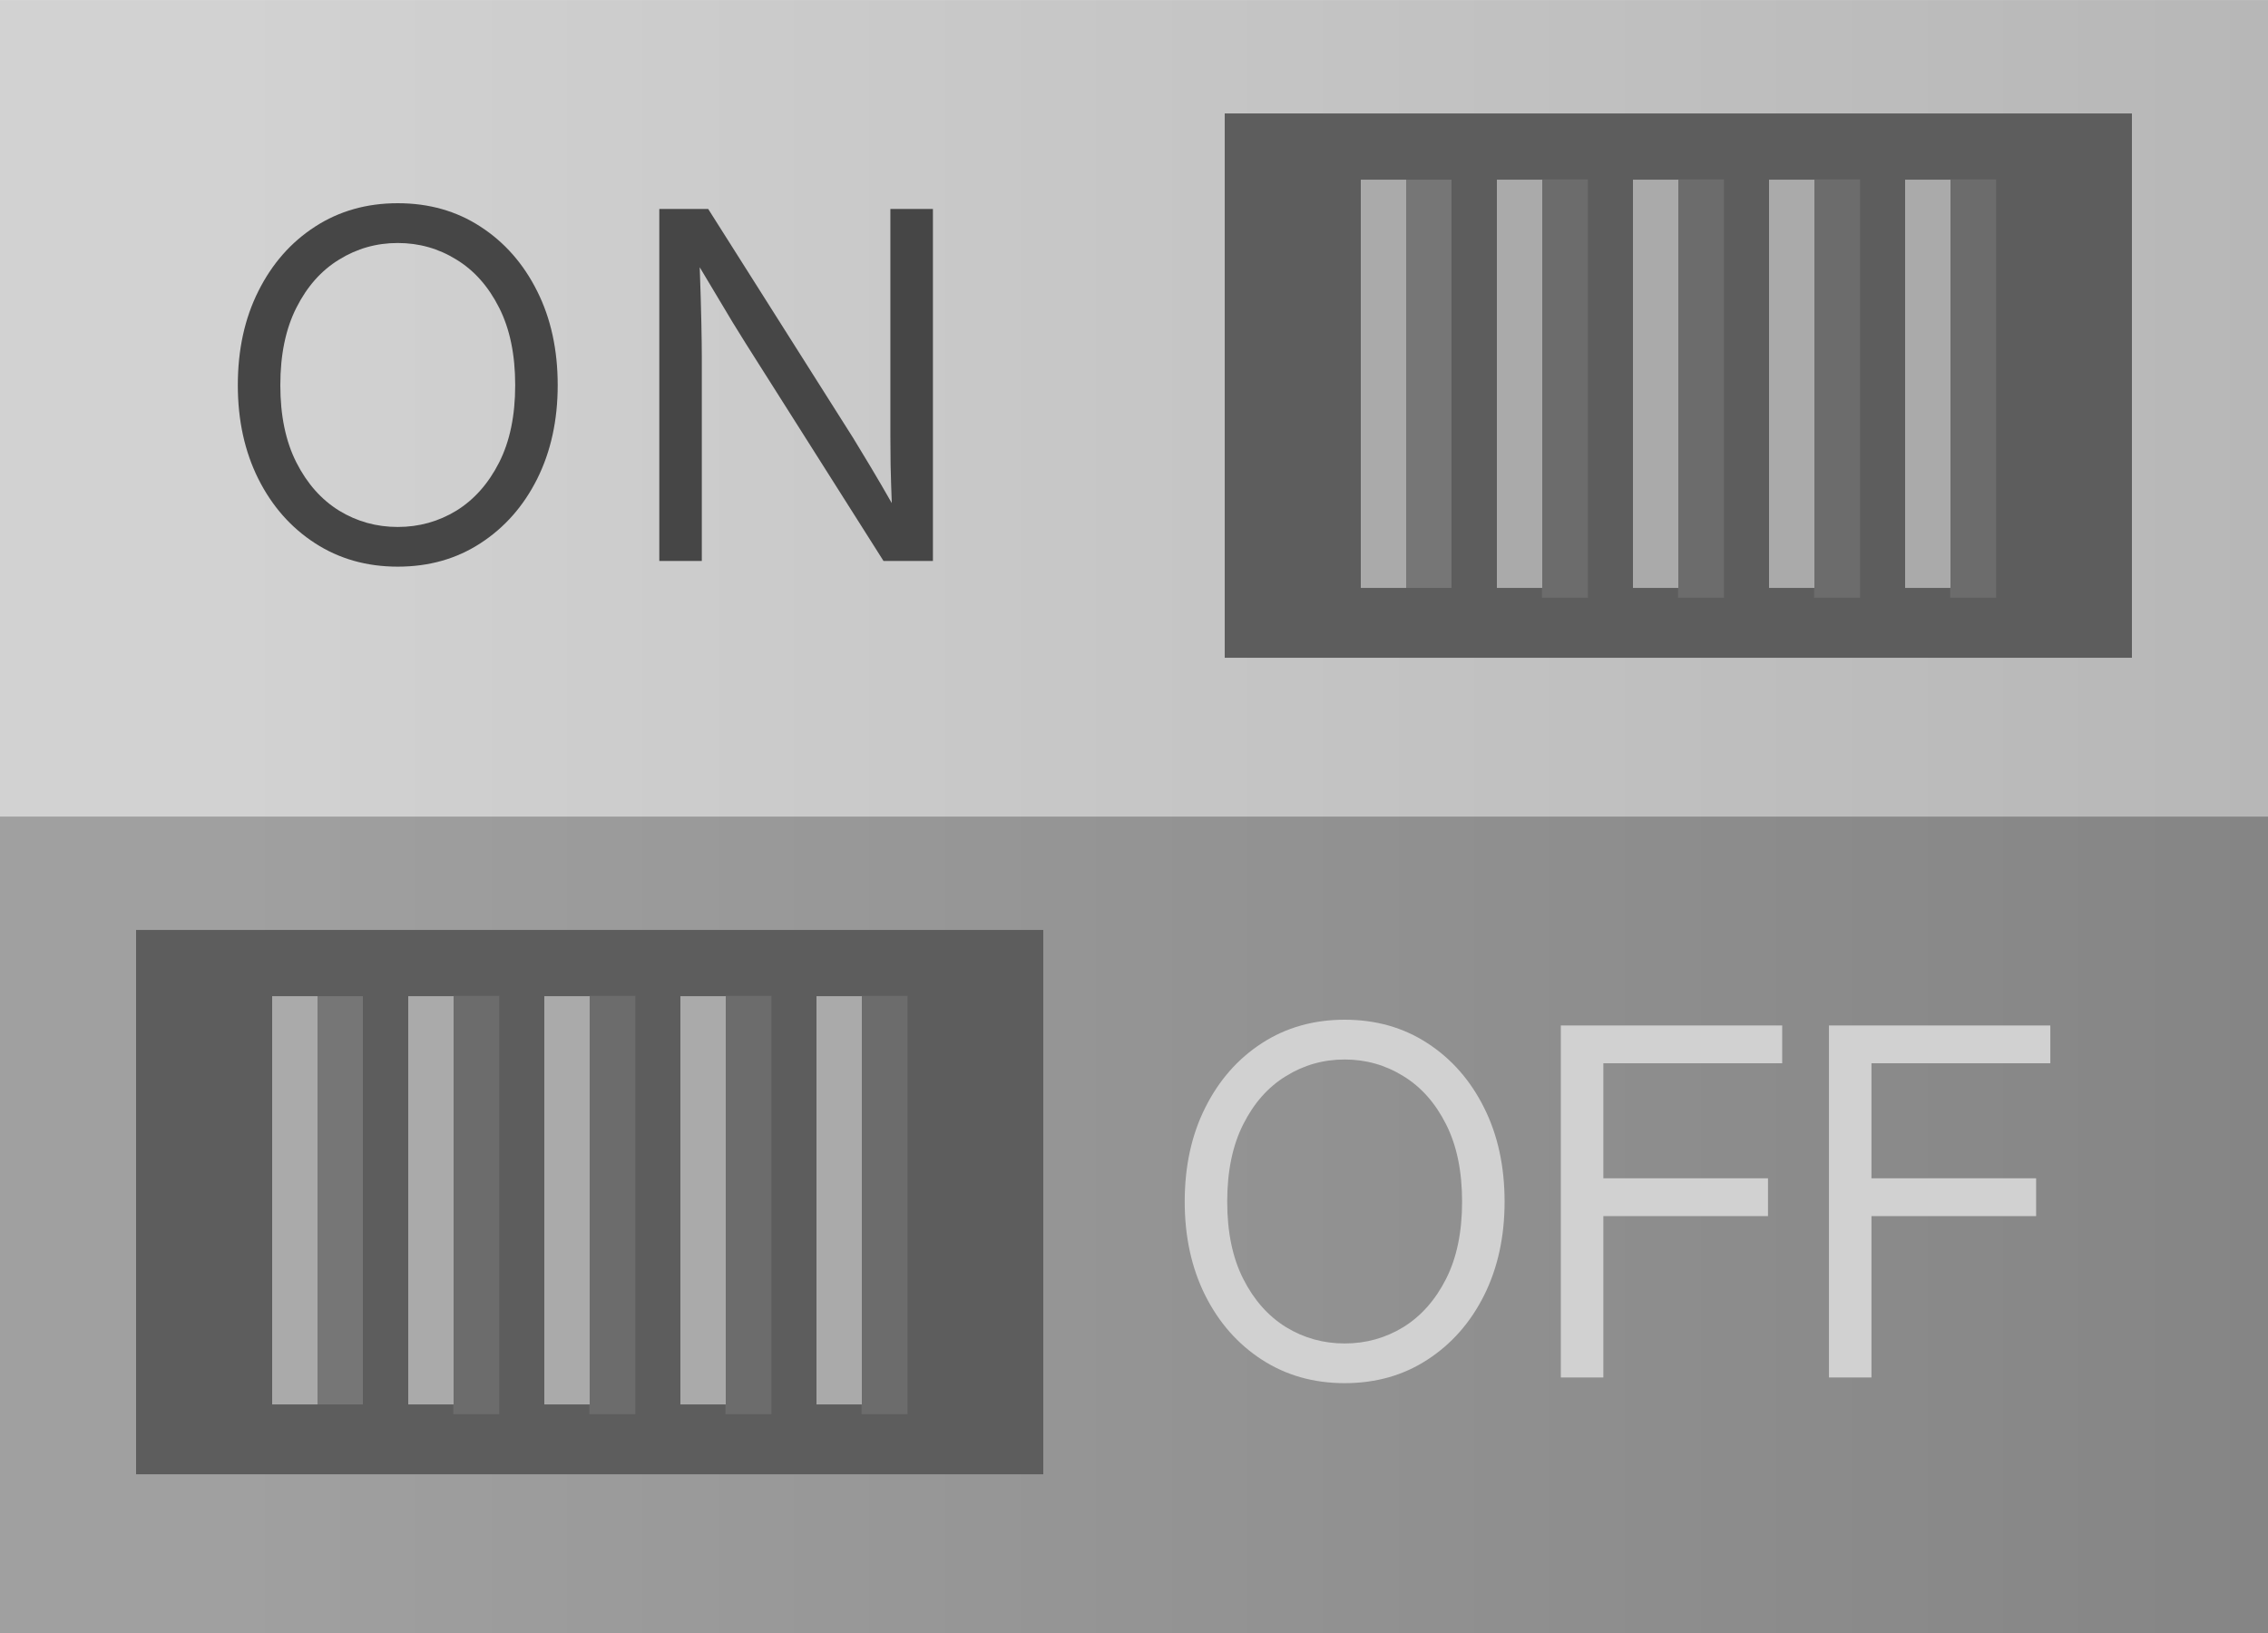
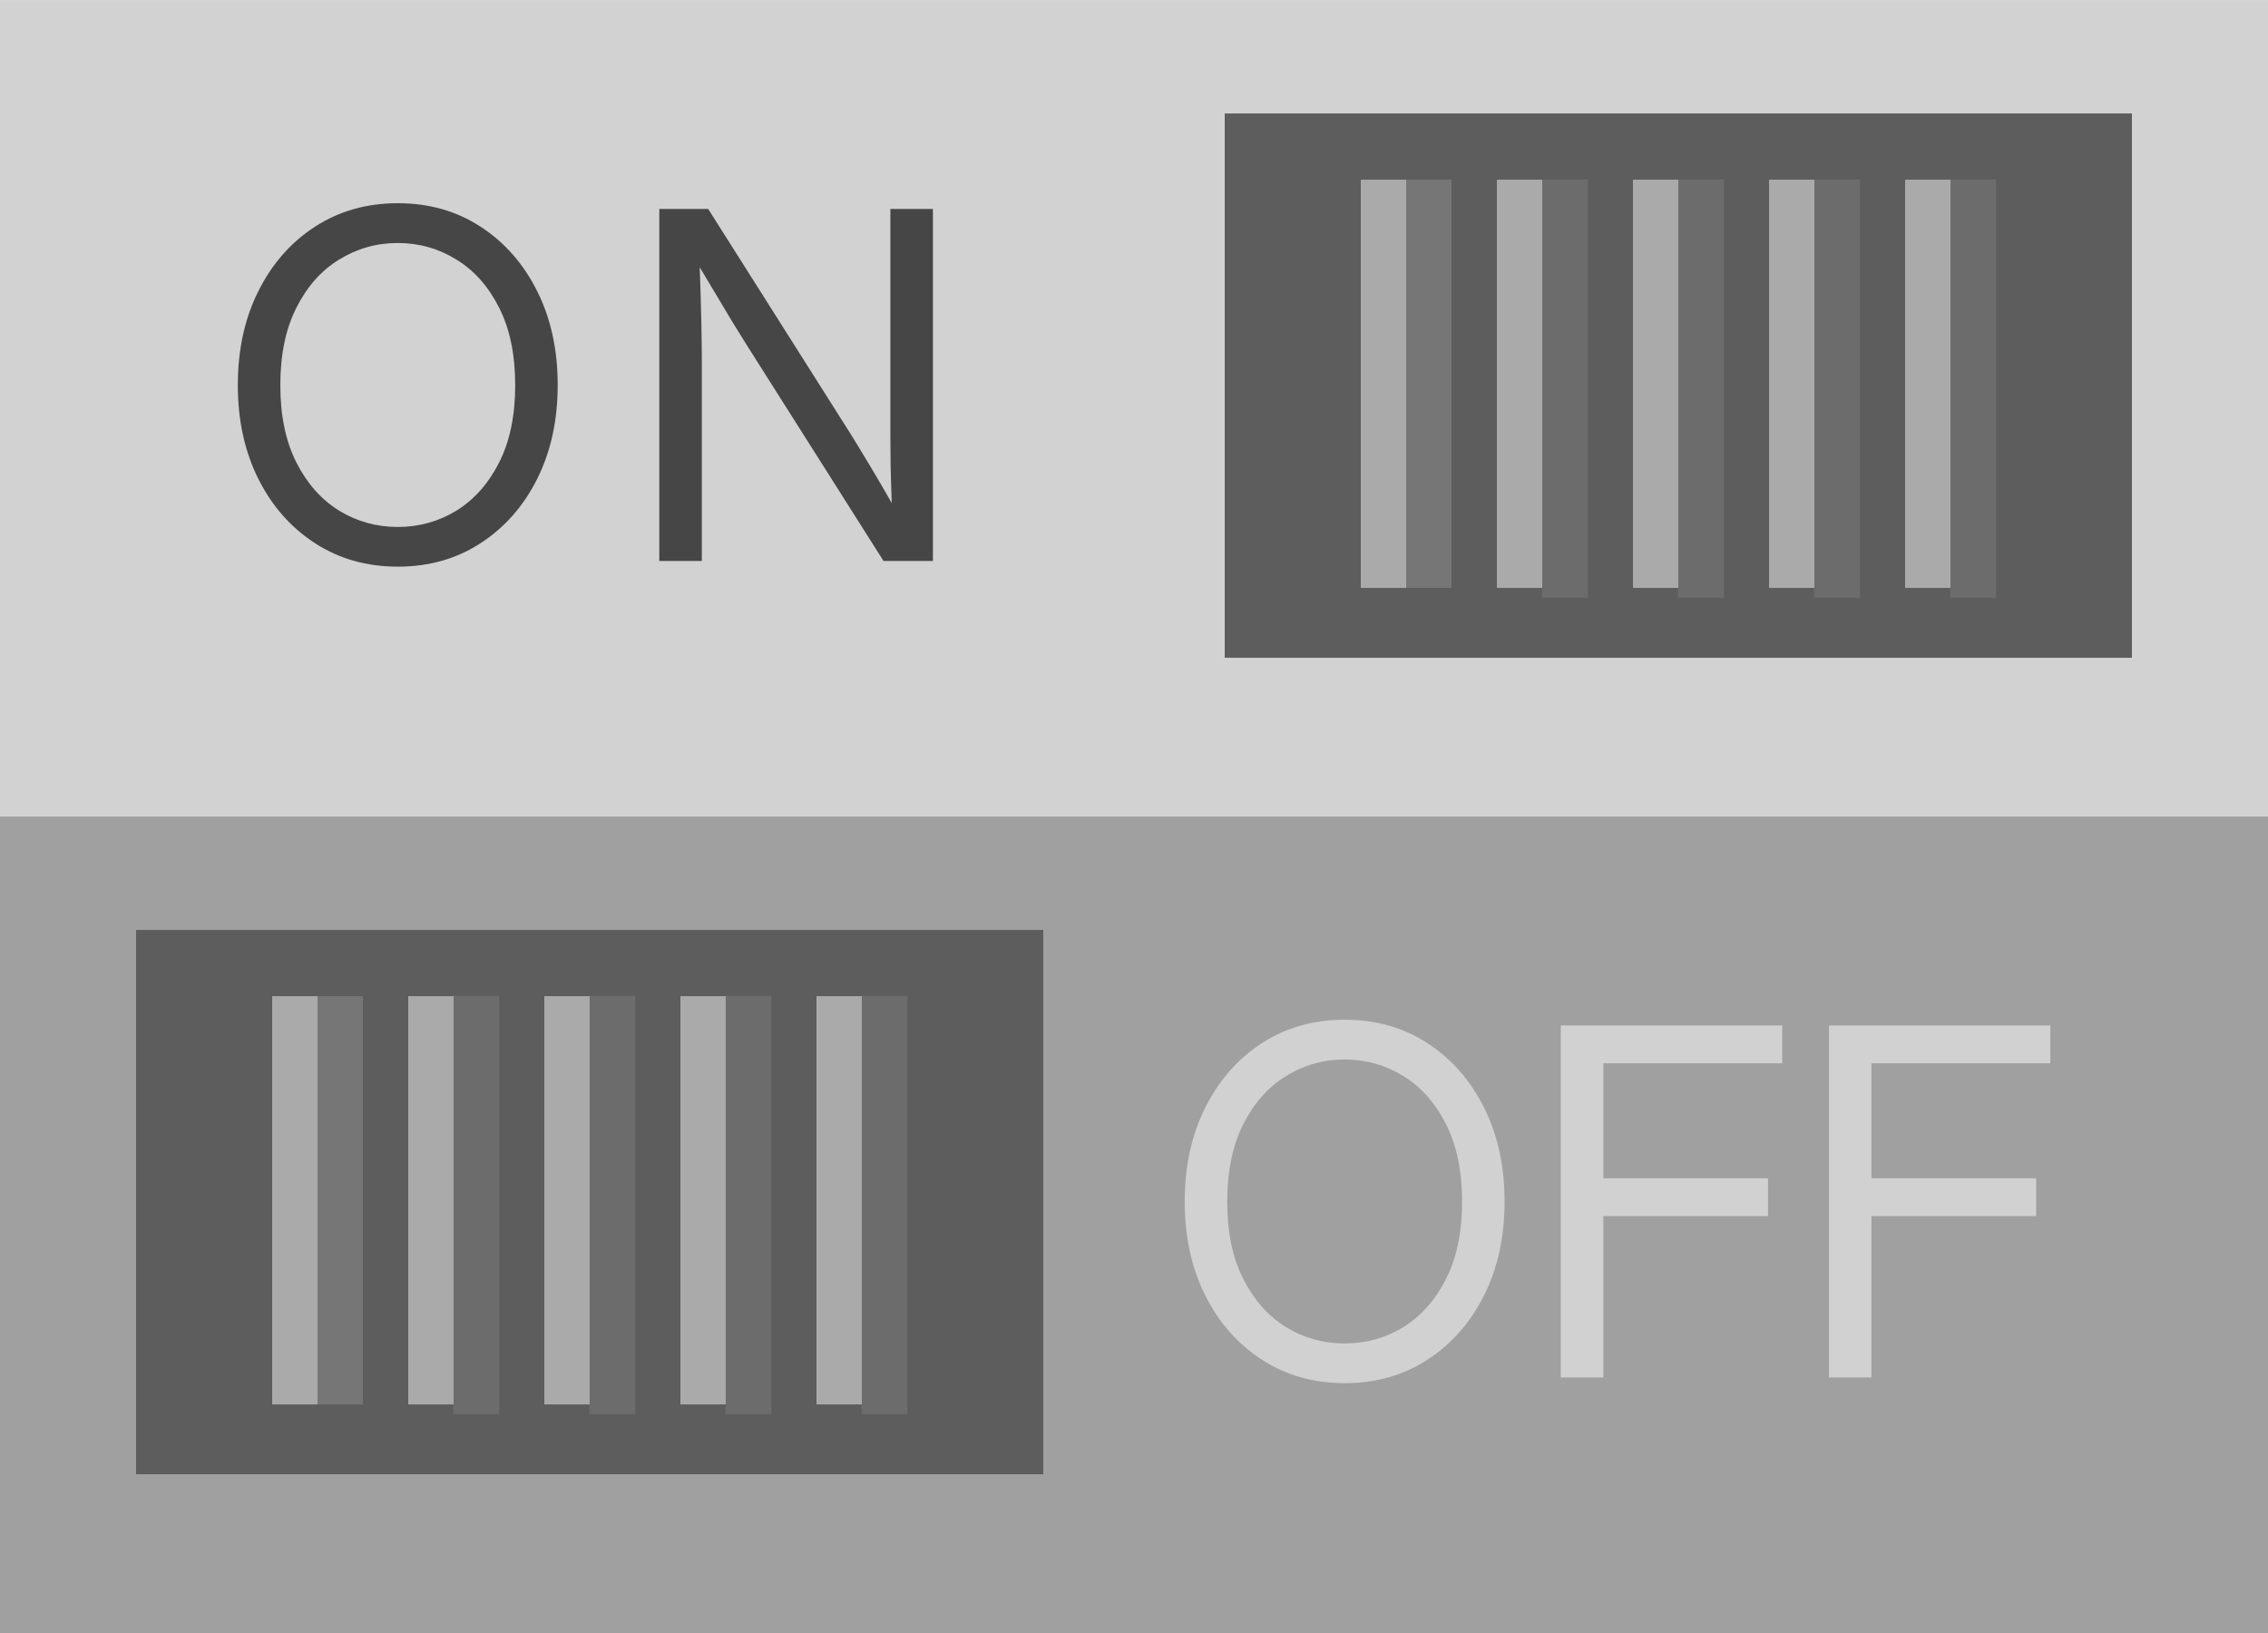
<svg xmlns="http://www.w3.org/2000/svg" xmlns:xlink="http://www.w3.org/1999/xlink" width="50" height="36" version="1.1" id="svg1" xml:space="preserve">
  <defs id="defs1">
    <linearGradient id="linearGradient377">
      <stop style="stop-color:#5a5a5a;stop-opacity:1" offset="0" id="stop378" />
      <stop style="stop-color:#464646;stop-opacity:1" offset=".5" id="stop380" />
      <stop style="stop-color:#555;stop-opacity:1" offset="1" id="stop379" />
    </linearGradient>
    <linearGradient id="linearGradient374">
      <stop style="stop-color:#4b4b4b;stop-opacity:1" offset="0" id="stop374" />
      <stop style="stop-color:#5a5a5a;stop-opacity:1" offset=".5" id="stop376" />
      <stop style="stop-color:#464646;stop-opacity:1" offset=".75" id="stop377" />
      <stop style="stop-color:#505050;stop-opacity:1" offset="1" id="stop375" />
    </linearGradient>
    <linearGradient id="linearGradient368">
      <stop style="stop-color:#5a5a5a;stop-opacity:1" offset="0" id="stop369" />
      <stop style="stop-color:#464646;stop-opacity:1" offset=".5" id="stop371" />
      <stop style="stop-color:#555;stop-opacity:1" offset=".75" id="stop372" />
      <stop style="stop-color:#4b4b4b;stop-opacity:1" offset="1" id="stop370" />
    </linearGradient>
    <linearGradient id="linearGradient362">
      <stop style="stop-color:#5a5a5a;stop-opacity:1" offset="0" id="stop362" />
      <stop style="stop-color:#464646;stop-opacity:1" offset=".5" id="stop364" />
      <stop style="stop-color:#555;stop-opacity:1" offset=".75" id="stop365" />
      <stop style="stop-color:#4b4b4b;stop-opacity:1" offset="1" id="stop363" />
    </linearGradient>
    <linearGradient id="linearGradient7">
      <stop style="stop-color:#bbb;stop-opacity:1" offset="0" id="stop8" />
      <stop style="stop-color:#b3b4b4;stop-opacity:1" offset=".5" id="stop10" />
      <stop style="stop-color:#bababa;stop-opacity:1" offset="1" id="stop9" />
    </linearGradient>
    <linearGradient id="linearGradient92">
      <stop style="stop-color:#aaa;stop-opacity:1" offset="0" id="stop89" />
      <stop style="stop-color:#8c8c8c;stop-opacity:1" offset=".08" id="stop90" />
      <stop style="stop-color:#8c8c8c;stop-opacity:1" offset=".924" id="stop91" />
      <stop style="stop-color:#aaa;stop-opacity:1" offset="1" id="stop92" />
    </linearGradient>
    <linearGradient id="linearGradient87">
      <stop style="stop-color:#a0a0a0;stop-opacity:1" offset="0" id="stop88" />
      <stop style="stop-color:#bebebe;stop-opacity:1" offset="1" id="stop87" />
    </linearGradient>
    <linearGradient id="linearGradient85">
      <stop style="stop-color:#bebebe;stop-opacity:1" offset="0" id="stop85" />
      <stop style="stop-color:#a0a0a0;stop-opacity:1" offset="1" id="stop86" />
    </linearGradient>
    <linearGradient id="linearGradient56">
      <stop style="stop-color:#8c8c8c;stop-opacity:1" offset="0" id="stop53" />
      <stop style="stop-color:#787878;stop-opacity:1" offset=".08" id="stop54" />
      <stop style="stop-color:#787878;stop-opacity:1" offset=".924" id="stop55" />
      <stop style="stop-color:#8c8c8c;stop-opacity:1" offset="1" id="stop56" />
    </linearGradient>
    <linearGradient id="linearGradient50">
      <stop style="stop-color:#f0f0f0;stop-opacity:1" offset="0" id="stop51" />
      <stop style="stop-color:#dcdcdc;stop-opacity:1" offset="1" id="stop50" />
    </linearGradient>
    <linearGradient id="linearGradient45">
      <stop style="stop-color:#aaa;stop-opacity:1" offset="0" id="stop49" />
      <stop style="stop-color:#c8c8c8;stop-opacity:1" offset="1" id="stop48" />
    </linearGradient>
    <linearGradient id="linearGradient43">
      <stop style="stop-color:#aaa;stop-opacity:1" offset="0" id="stop43" />
      <stop style="stop-color:#8c8c8c;stop-opacity:1" offset=".08" id="stop45" />
      <stop style="stop-color:#8c8c8c;stop-opacity:1" offset=".924" id="stop46" />
      <stop style="stop-color:#aaa;stop-opacity:1" offset="1" id="stop44" />
    </linearGradient>
    <linearGradient id="linearGradient41">
      <stop style="stop-color:#8c8c8c;stop-opacity:1" offset="0" id="stop42" />
      <stop style="stop-color:#6e6e6e;stop-opacity:1" offset="1" id="stop41" />
    </linearGradient>
    <linearGradient id="linearGradient40">
      <stop style="stop-color:#aaa;stop-opacity:1" offset="0" id="stop39" />
      <stop style="stop-color:#d2d2d2;stop-opacity:1" offset="1" id="stop47" />
    </linearGradient>
    <linearGradient id="linearGradient34">
      <stop style="stop-color:#c8c8c8;stop-opacity:1" offset="0" id="stop34" />
      <stop style="stop-color:#e6e6e6;stop-opacity:1" offset="1" id="stop35" />
    </linearGradient>
    <linearGradient xlink:href="#linearGradient85" id="linearGradient86" x1="0" y1="300" x2="10" y2="300" gradientUnits="userSpaceOnUse" />
    <linearGradient xlink:href="#linearGradient87" id="linearGradient88" x1="0" y1="590" x2="0" y2="600" gradientUnits="userSpaceOnUse" />
    <linearGradient xlink:href="#linearGradient7" id="linearGradient9" x1="177.697" y1="-87.466" x2="402.385" y2="-87.466" gradientUnits="userSpaceOnUse" />
    <linearGradient xlink:href="#linearGradient362" id="linearGradient363" x1="40.2" y1="310.452" x2="861.376" y2="310.452" gradientUnits="userSpaceOnUse" />
    <linearGradient xlink:href="#linearGradient368" id="linearGradient370" x1="717.347" y1="546.696" x2="872.961" y2="546.696" gradientUnits="userSpaceOnUse" gradientTransform="translate(0 32.702)" />
    <linearGradient xlink:href="#linearGradient374" id="linearGradient375" x1="328.807" y1="102.507" x2="571.19" y2="102.507" gradientUnits="userSpaceOnUse" />
    <linearGradient xlink:href="#linearGradient377" id="linearGradient379" x1="20" y1="426.486" x2="91.288" y2="426.486" gradientUnits="userSpaceOnUse" gradientTransform="translate(0 16)" />
    <linearGradient xlink:href="#linearGradient377" id="linearGradient380" gradientUnits="userSpaceOnUse" x1="20" y1="426.486" x2="91.288" y2="426.486" gradientTransform="translate(0 16)" />
    <linearGradient xlink:href="#linearGradient377" id="linearGradient381" gradientUnits="userSpaceOnUse" x1="20" y1="426.486" x2="91.288" y2="426.486" gradientTransform="translate(0 16.074)" />
    <linearGradient xlink:href="#linearGradient374" id="linearGradient382" gradientUnits="userSpaceOnUse" x1="328.807" y1="102.507" x2="571.19" y2="102.507" />
    <linearGradient xlink:href="#linearGradient368" id="linearGradient392" gradientUnits="userSpaceOnUse" x1="717.347" y1="546.696" x2="872.961" y2="546.696" gradientTransform="translate(0 32.784)" />
    <linearGradient xlink:href="#linearGradient368" id="linearGradient393" gradientUnits="userSpaceOnUse" x1="717.347" y1="546.696" x2="872.961" y2="546.696" gradientTransform="translate(-6.287 28.013) scale(1.00875)" />
    <linearGradient xlink:href="#linearGradient7" id="linearGradient394" gradientUnits="userSpaceOnUse" x1="177.697" y1="-87.466" x2="402.385" y2="-87.466" />
    <linearGradient xlink:href="#linearGradient374" id="linearGradient395" gradientUnits="userSpaceOnUse" x1="328.807" y1="102.507" x2="571.19" y2="102.507" />
    <linearGradient xlink:href="#linearGradient374" id="linearGradient396" gradientUnits="userSpaceOnUse" x1="328.807" y1="102.507" x2="571.19" y2="102.507" />
    <linearGradient xlink:href="#linearGradient43" id="linearGradient4" gradientUnits="userSpaceOnUse" gradientTransform="matrix(.9 0 0 .90205 39.815 24.436)" x1="197.958" y1="103.309" x2="201.763" y2="103.309" />
    <linearGradient xlink:href="#linearGradient41" id="linearGradient10" gradientUnits="userSpaceOnUse" gradientTransform="translate(-100.73 105.805)" x1="199.858" y1="92.369" x2="199.858" y2="152.369" />
    <linearGradient xlink:href="#linearGradient40" id="linearGradient11" gradientUnits="userSpaceOnUse" gradientTransform="matrix(1 0 0 1.00228 -111.923 117.045)" x1="308.682" y1="31.576" x2="308.143" y2="-7.565" />
    <linearGradient xlink:href="#linearGradient34" id="linearGradient12" gradientUnits="userSpaceOnUse" gradientTransform="translate(-111.923 117.294)" x1="197.556" y1="149.367" x2="197.958" y2="109.129" />
    <linearGradient xlink:href="#linearGradient34" id="linearGradient13" gradientUnits="userSpaceOnUse" gradientTransform="translate(-111.923 117.294)" x1="197.556" y1="149.367" x2="197.958" y2="109.129" />
    <linearGradient xlink:href="#linearGradient92" id="linearGradient17" gradientUnits="userSpaceOnUse" gradientTransform="translate(-111.923 117.294)" x1="197.958" y1="103.309" x2="201.763" y2="103.309" />
    <linearGradient xlink:href="#linearGradient45" id="linearGradient18" gradientUnits="userSpaceOnUse" gradientTransform="translate(93.104 -193.623)" x1="171.679" y1="305.598" x2="170.421" y2="321.542" />
    <linearGradient xlink:href="#linearGradient50" id="linearGradient19" gradientUnits="userSpaceOnUse" gradientTransform="translate(93.104 -193.623)" x1="255.058" y1="105.954" x2="255.058" y2="110.607" />
    <linearGradient xlink:href="#linearGradient56" id="linearGradient20" gradientUnits="userSpaceOnUse" gradientTransform="matrix(.9 0 0 .90205 15.454 -15.545)" x1="197.958" y1="103.309" x2="201.763" y2="103.309" />
    <linearGradient xlink:href="#linearGradient191" id="linearGradient5" gradientUnits="userSpaceOnUse" gradientTransform="matrix(1,0,0,1.02858,-45,372.318)" x1="210" y1="170.146" x2="260" y2="170.146" />
    <linearGradient id="linearGradient191">
      <stop style="stop-color:#d2d2d2;stop-opacity:1" offset="0" id="stop192" />
      <stop style="stop-color:#b4b4b4;stop-opacity:1" offset="1" id="stop193" />
    </linearGradient>
    <linearGradient xlink:href="#linearGradient8" id="linearGradient6" gradientUnits="userSpaceOnUse" gradientTransform="matrix(1,0,0,1.02858,-45,390.318)" x1="210" y1="170.146" x2="260" y2="170.146" />
    <linearGradient id="linearGradient8">
      <stop style="stop-color:#a0a0a0;stop-opacity:1" offset="0" id="stop6" />
      <stop style="stop-color:#828282;stop-opacity:1" offset="1" id="stop7" />
    </linearGradient>
    <clipPath clipPathUnits="userSpaceOnUse" id="clipPath393">
      <path style="opacity:1;fill:url(#linearGradient394);fill-opacity:1;stroke:none;stroke-width:10;stroke-linejoin:round;stroke-dasharray:1,1" id="rect393" d="M0 0h900v440H0z" />
    </clipPath>
    <filter style="color-interpolation-filters:sRGB" id="filter160-5" x="-.007" y="-.066" width="1.016" height="1.157">
      <feFlood result="flood" flood-opacity=".502" flood-color="#3C3C3C" id="feFlood159-9" />
      <feGaussianBlur result="blur" in="SourceGraphic" stdDeviation="2" id="feGaussianBlur159-8" />
      <feOffset result="offset" in="blur" dx="2" dy="2" id="feOffset159-4" />
      <feComposite result="comp1" operator="out" in="flood" in2="offset" id="feComposite159-8" />
      <feComposite result="comp2" operator="atop" in="comp1" in2="SourceGraphic" id="feComposite160-1" />
    </filter>
  </defs>
  <g id="layer1" transform="translate(-160 -440)">
-     <path style="fill:url(#linearGradient5);fill-opacity:1;stroke:none;stroke-width:1;stroke-linecap:round;stroke-linejoin:round;stroke-dasharray:none;stroke-opacity:1" id="rect17-2" d="m 160,440.001 h 50 v 18 h -50 z" />
+     <path style="fill:#d2d2d2;fill-opacity:1;stroke:none;stroke-width:1;stroke-linecap:round;stroke-linejoin:round;stroke-dasharray:none;stroke-opacity:1" id="rect17-2" d="m 160,440.001 h 50 v 18 h -50 z" />
    <path d="m 168.769,452.492 q -1.026,0 -1.823,-0.516 -0.797,-0.516 -1.25,-1.417 -0.453,-0.906 -0.453,-2.068 0,-1.172 0.453,-2.073 0.453,-0.906 1.25,-1.422 0.797,-0.516 1.823,-0.516 1.031,0 1.823,0.516 0.797,0.516 1.25,1.422 0.453,0.901 0.453,2.073 0,1.161 -0.453,2.068 -0.453,0.901 -1.25,1.417 -0.792,0.516 -1.823,0.516 z m 0,-0.875 q 0.703,0 1.292,-0.359 0.589,-0.365 0.943,-1.063 0.354,-0.698 0.354,-1.703 0,-1.01 -0.354,-1.708 -0.354,-0.703 -0.943,-1.062 -0.589,-0.365 -1.292,-0.365 -0.703,0 -1.292,0.365 -0.589,0.359 -0.943,1.062 -0.354,0.698 -0.354,1.708 0,1.005 0.354,1.703 0.354,0.698 0.943,1.063 0.589,0.359 1.292,0.359 z m 5.766,0.75 v -7.76 h 1.078 l 3.198,5.052 q 0.135,0.219 0.375,0.62 0.24,0.401 0.474,0.812 -0.016,-0.406 -0.026,-0.844 -0.005,-0.438 -0.005,-0.63 v -5.01 h 0.938 v 7.76 h -1.089 l -2.844,-4.49 q -0.161,-0.25 -0.479,-0.766 -0.312,-0.521 -0.729,-1.219 0.026,0.724 0.036,1.224 0.01,0.495 0.01,0.75 v 4.5 z" id="text7-1-9" style="-inkscape-font-specification:'Inter Display';fill:#464646;stroke-opacity:0.4" aria-label="ON" />
    <path style="fill:#5d5d5d;fill-opacity:1;stroke:none;stroke-width:10;stroke-linecap:round;stroke-linejoin:round;stroke-dasharray:1, 1" id="rect200-7" d="m 187,442.501 h 20 v 12 h -20 z" />
    <path style="color:#000000;fill:#aaaaaa;stroke-linecap:square;stroke-linejoin:round;stroke-dasharray:1, 1;-inkscape-stroke:none" d="m 190,443.961 v 0.5 1 0.5 0.5 1 0.5 0.5 1 0.5 0.5 1 0.5 0.5 0.5 h 1 v -0.5 -0.5 -0.5 -1 -0.5 -0.5 -1 -0.5 -0.5 -1 -0.5 -0.5 -1 -0.5 z" id="path200-9" />
    <path style="color:#000000;fill:#aaaaaa;stroke-linecap:square;stroke-linejoin:round;stroke-dasharray:1, 1;-inkscape-stroke:none" d="m 193,443.961 v 0.5 1 0.5 0.5 1 0.5 0.5 1 0.5 0.5 1 0.5 0.5 0.5 h 1 v -0.5 -0.5 -0.5 -1 -0.5 -0.5 -1 -0.5 -0.5 -1 -0.5 -0.5 -1 -0.5 z" id="use200-3" />
    <path style="color:#000000;fill:#aaaaaa;stroke-linecap:square;stroke-linejoin:round;stroke-dasharray:1, 1;-inkscape-stroke:none" d="m 196,443.961 v 0.5 1 0.5 0.5 1 0.5 0.5 1 0.5 0.5 1 0.5 0.5 0.5 h 1 v -0.5 -0.5 -0.5 -1 -0.5 -0.5 -1 -0.5 -0.5 -1 -0.5 -0.5 -1 -0.5 z" id="use201-6" />
    <path style="color:#000000;fill:#aaaaaa;stroke-linecap:square;stroke-linejoin:round;stroke-dasharray:1, 1;-inkscape-stroke:none" d="m 199,443.961 v 0.5 1 0.5 0.5 1 0.5 0.5 1 0.5 0.5 1 0.5 0.5 0.5 h 1 v -0.5 -0.5 -0.5 -1 -0.5 -0.5 -1 -0.5 -0.5 -1 -0.5 -0.5 -1 -0.5 z" id="use202-0" />
    <path style="color:#000000;fill:#aaaaaa;stroke-linecap:square;stroke-linejoin:round;stroke-dasharray:1, 1;-inkscape-stroke:none" d="m 202,443.961 v 0.5 1 0.5 0.5 1 0.5 0.5 1 0.5 0.5 1 0.5 0.5 0.5 h 1 v -0.5 -0.5 -0.5 -1 -0.5 -0.5 -1 -0.5 -0.5 -1 -0.5 -0.5 -1 -0.5 z" id="use203-6" />
    <path style="color:#000000;fill:#dbdbdb;stroke-linecap:square;stroke-linejoin:round;stroke-dasharray:1, 1;-inkscape-stroke:none;opacity:0.2" d="m 191,443.961 v 0.5 1 0.5 0.5 1 0.5 0.5 1 0.5 0.5 1 0.5 0.5 0.5 h 1 v -0.5 -0.5 -0.5 -1 -0.5 -0.5 -1 -0.5 -0.5 -1 -0.5 -0.5 -1 -0.5 z" id="path207-1" />
    <path style="color:#000000;fill:#aaaaaa;stroke-linecap:square;stroke-linejoin:round;stroke-dasharray:1.013, 1.013;-inkscape-stroke:none;opacity:0.2" d="m 193.994,443.955 v 0.506 1.012 0.508 0.506 1.014 0.506 0.506 1.014 0.506 0.506 1.014 0.506 0.506 0.105 0.506 h 1.012 v -0.506 -0.105 -0.506 -0.506 -1.014 -0.506 -0.506 -1.014 -0.506 -0.506 -1.014 -0.506 -0.508 -1.012 -0.506 z" id="use207-8" />
    <path style="color:#000000;fill:#aaaaaa;stroke-linecap:square;stroke-linejoin:round;stroke-dasharray:1.013, 1.013;-inkscape-stroke:none;opacity:0.2" d="m 196.994,443.955 v 0.506 1.012 0.508 0.506 1.014 0.506 0.506 1.014 0.506 0.506 1.014 0.506 0.506 0.105 0.506 h 1.012 v -0.506 -0.105 -0.506 -0.506 -1.014 -0.506 -0.506 -1.014 -0.506 -0.506 -1.014 -0.506 -0.508 -1.012 -0.506 z" id="use208-7" />
    <path style="color:#000000;fill:#aaaaaa;stroke-linecap:square;stroke-linejoin:round;stroke-dasharray:1.013, 1.013;-inkscape-stroke:none;opacity:0.2" d="m 199.994,443.955 v 0.506 1.012 0.508 0.506 1.014 0.506 0.506 1.014 0.506 0.506 1.014 0.506 0.506 0.105 0.506 h 1.012 v -0.506 -0.105 -0.506 -0.506 -1.014 -0.506 -0.506 -1.014 -0.506 -0.506 -1.014 -0.506 -0.508 -1.012 -0.506 z" id="use209-9" />
    <path style="color:#000000;fill:#aaaaaa;stroke-linecap:square;stroke-linejoin:round;stroke-dasharray:1.013, 1.013;-inkscape-stroke:none;opacity:0.2" d="m 202.994,443.955 v 0.506 1.012 0.508 0.506 1.014 0.506 0.506 1.014 0.506 0.506 1.014 0.506 0.506 0.105 0.506 h 1.012 v -0.506 -0.105 -0.506 -0.506 -1.014 -0.506 -0.506 -1.014 -0.506 -0.506 -1.014 -0.506 -0.508 -1.012 -0.506 z" id="use210-2" />
-     <path style="fill:url(#linearGradient6);fill-opacity:1;stroke:none;stroke-width:1;stroke-linecap:round;stroke-linejoin:round;stroke-dasharray:none;stroke-opacity:1" id="rect17-8" d="m 160,458.001 h 50 v 18 h -50 z" />
+     <path style="fill:#a0a0a0;fill-opacity:1;stroke:none;stroke-width:1;stroke-linecap:round;stroke-linejoin:round;stroke-dasharray:none;stroke-opacity:1" id="rect17-8" d="m 160,458.001 h 50 v 18 h -50 z" />
    <path d="m 189.644,470.492 q -1.026,0 -1.823,-0.516 -0.797,-0.516 -1.25,-1.417 -0.453,-0.906 -0.453,-2.068 0,-1.172 0.453,-2.073 0.453,-0.906 1.25,-1.422 0.797,-0.516 1.823,-0.516 1.031,0 1.823,0.516 0.797,0.516 1.25,1.422 0.453,0.901 0.453,2.073 0,1.161 -0.453,2.068 -0.453,0.901 -1.25,1.417 -0.792,0.516 -1.823,0.516 z m 0,-0.875 q 0.703,0 1.292,-0.359 0.589,-0.365 0.943,-1.063 0.354,-0.698 0.354,-1.703 0,-1.01 -0.354,-1.708 -0.354,-0.703 -0.943,-1.062 -0.589,-0.365 -1.292,-0.365 -0.703,0 -1.292,0.365 -0.589,0.359 -0.943,1.062 -0.354,0.698 -0.354,1.708 0,1.005 0.354,1.703 0.354,0.698 0.943,1.063 0.589,0.359 1.292,0.359 z m 4.766,0.75 v -7.76 h 4.88 v 0.833 h -3.943 v 2.536 h 3.63 v 0.833 h -3.63 v 3.557 z m 5.911,0 v -7.76 h 4.88 v 0.833 h -3.943 v 2.536 h 3.63 v 0.833 h -3.63 v 3.557 z" id="text7-1-97" style="-inkscape-font-specification:'Inter Display';fill:#d1d1d1;stroke-opacity:0.4" aria-label="OFF" />
    <path style="fill:#5d5d5d;fill-opacity:1;stroke:none;stroke-width:10;stroke-linecap:round;stroke-linejoin:round;stroke-dasharray:1, 1" id="rect200-1" d="m 163,460.501 h 20 v 12 h -20 z" />
    <path style="color:#000000;fill:#aaaaaa;stroke-linecap:square;stroke-linejoin:round;stroke-dasharray:1, 1;-inkscape-stroke:none" d="m 166,461.961 v 0.5 1 0.5 0.5 1 0.5 0.5 1 0.5 0.5 1 0.5 0.5 0.5 h 1 v -0.5 -0.5 -0.5 -1 -0.5 -0.5 -1 -0.5 -0.5 -1 -0.5 -0.5 -1 -0.5 z" id="path200-93" />
    <path style="color:#000000;fill:#aaaaaa;stroke-linecap:square;stroke-linejoin:round;stroke-dasharray:1, 1;-inkscape-stroke:none" d="m 169,461.961 v 0.5 1 0.5 0.5 1 0.5 0.5 1 0.5 0.5 1 0.5 0.5 0.5 h 1 v -0.5 -0.5 -0.5 -1 -0.5 -0.5 -1 -0.5 -0.5 -1 -0.5 -0.5 -1 -0.5 z" id="use200-1" />
    <path style="color:#000000;fill:#aaaaaa;stroke-linecap:square;stroke-linejoin:round;stroke-dasharray:1, 1;-inkscape-stroke:none" d="m 172,461.961 v 0.5 1 0.5 0.5 1 0.5 0.5 1 0.5 0.5 1 0.5 0.5 0.5 h 1 v -0.5 -0.5 -0.5 -1 -0.5 -0.5 -1 -0.5 -0.5 -1 -0.5 -0.5 -1 -0.5 z" id="use201-9" />
    <path style="color:#000000;fill:#aaaaaa;stroke-linecap:square;stroke-linejoin:round;stroke-dasharray:1, 1;-inkscape-stroke:none" d="m 175,461.961 v 0.5 1 0.5 0.5 1 0.5 0.5 1 0.5 0.5 1 0.5 0.5 0.5 h 1 v -0.5 -0.5 -0.5 -1 -0.5 -0.5 -1 -0.5 -0.5 -1 -0.5 -0.5 -1 -0.5 z" id="use202-4" />
    <path style="color:#000000;fill:#aaaaaa;stroke-linecap:square;stroke-linejoin:round;stroke-dasharray:1, 1;-inkscape-stroke:none" d="m 178,461.961 v 0.5 1 0.5 0.5 1 0.5 0.5 1 0.5 0.5 1 0.5 0.5 0.5 h 1 v -0.5 -0.5 -0.5 -1 -0.5 -0.5 -1 -0.5 -0.5 -1 -0.5 -0.5 -1 -0.5 z" id="use203-7" />
    <path style="color:#000000;fill:#dbdbdb;stroke-linecap:square;stroke-linejoin:round;stroke-dasharray:1, 1;-inkscape-stroke:none;opacity:0.2" d="m 167,461.961 v 0.5 1 0.5 0.5 1 0.5 0.5 1 0.5 0.5 1 0.5 0.5 0.5 h 1 v -0.5 -0.5 -0.5 -1 -0.5 -0.5 -1 -0.5 -0.5 -1 -0.5 -0.5 -1 -0.5 z" id="path207-5" />
    <path style="color:#000000;fill:#aaaaaa;stroke-linecap:square;stroke-linejoin:round;stroke-dasharray:1.013, 1.013;-inkscape-stroke:none;opacity:0.2" d="m 169.994,461.955 v 0.506 1.012 0.508 0.506 1.014 0.506 0.506 1.014 0.506 0.506 1.014 0.506 0.506 0.105 0.506 h 1.012 v -0.506 -0.105 -0.506 -0.506 -1.014 -0.506 -0.506 -1.014 -0.506 -0.506 -1.014 -0.506 -0.508 -1.012 -0.506 z" id="use207-0" />
    <path style="color:#000000;fill:#aaaaaa;stroke-linecap:square;stroke-linejoin:round;stroke-dasharray:1.013, 1.013;-inkscape-stroke:none;opacity:0.2" d="m 172.994,461.955 v 0.506 1.012 0.508 0.506 1.014 0.506 0.506 1.014 0.506 0.506 1.014 0.506 0.506 0.105 0.506 h 1.012 v -0.506 -0.105 -0.506 -0.506 -1.014 -0.506 -0.506 -1.014 -0.506 -0.506 -1.014 -0.506 -0.508 -1.012 -0.506 z" id="use208-3" />
    <path style="color:#000000;fill:#aaaaaa;stroke-linecap:square;stroke-linejoin:round;stroke-dasharray:1.013, 1.013;-inkscape-stroke:none;opacity:0.2" d="m 175.994,461.955 v 0.506 1.012 0.508 0.506 1.014 0.506 0.506 1.014 0.506 0.506 1.014 0.506 0.506 0.105 0.506 h 1.012 v -0.506 -0.105 -0.506 -0.506 -1.014 -0.506 -0.506 -1.014 -0.506 -0.506 -1.014 -0.506 -0.508 -1.012 -0.506 z" id="use209-6" />
    <path style="color:#000000;fill:#aaaaaa;stroke-linecap:square;stroke-linejoin:round;stroke-dasharray:1.013, 1.013;-inkscape-stroke:none;opacity:0.2" d="m 178.994,461.955 v 0.506 1.012 0.508 0.506 1.014 0.506 0.506 1.014 0.506 0.506 1.014 0.506 0.506 0.105 0.506 h 1.012 v -0.506 -0.105 -0.506 -0.506 -1.014 -0.506 -0.506 -1.014 -0.506 -0.506 -1.014 -0.506 -0.508 -1.012 -0.506 z" id="use210-1" />
  </g>
</svg>
